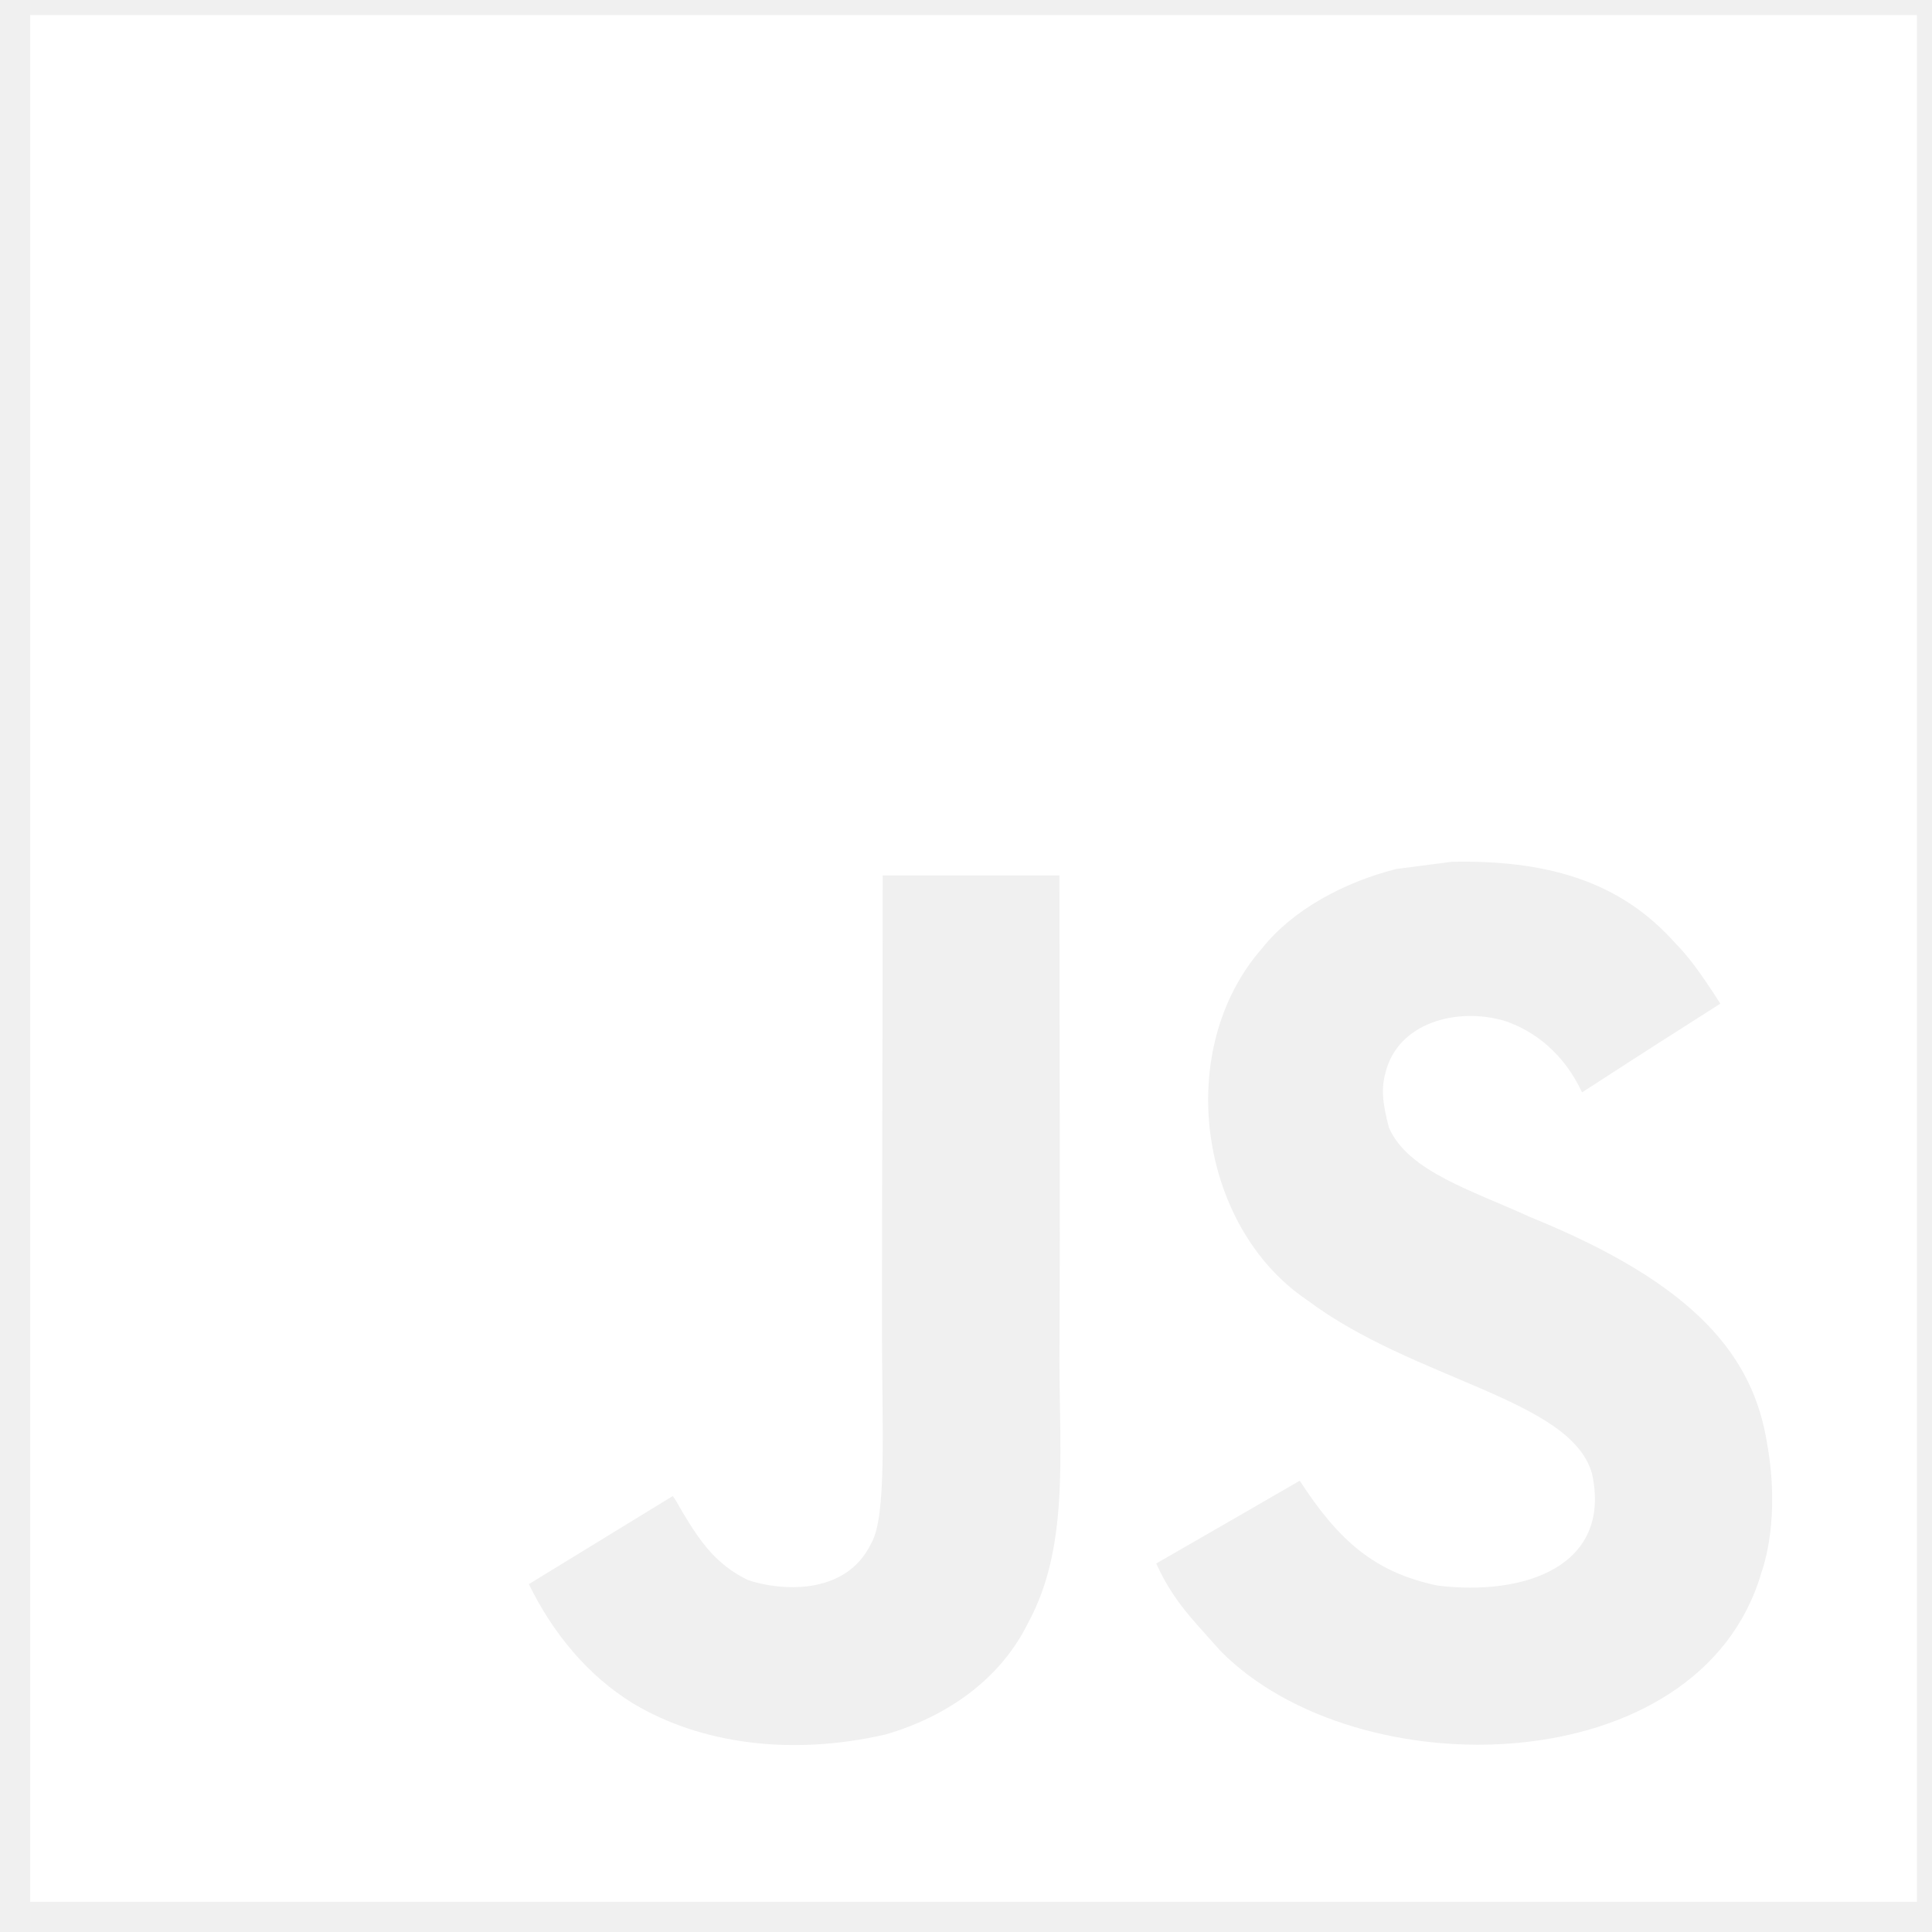
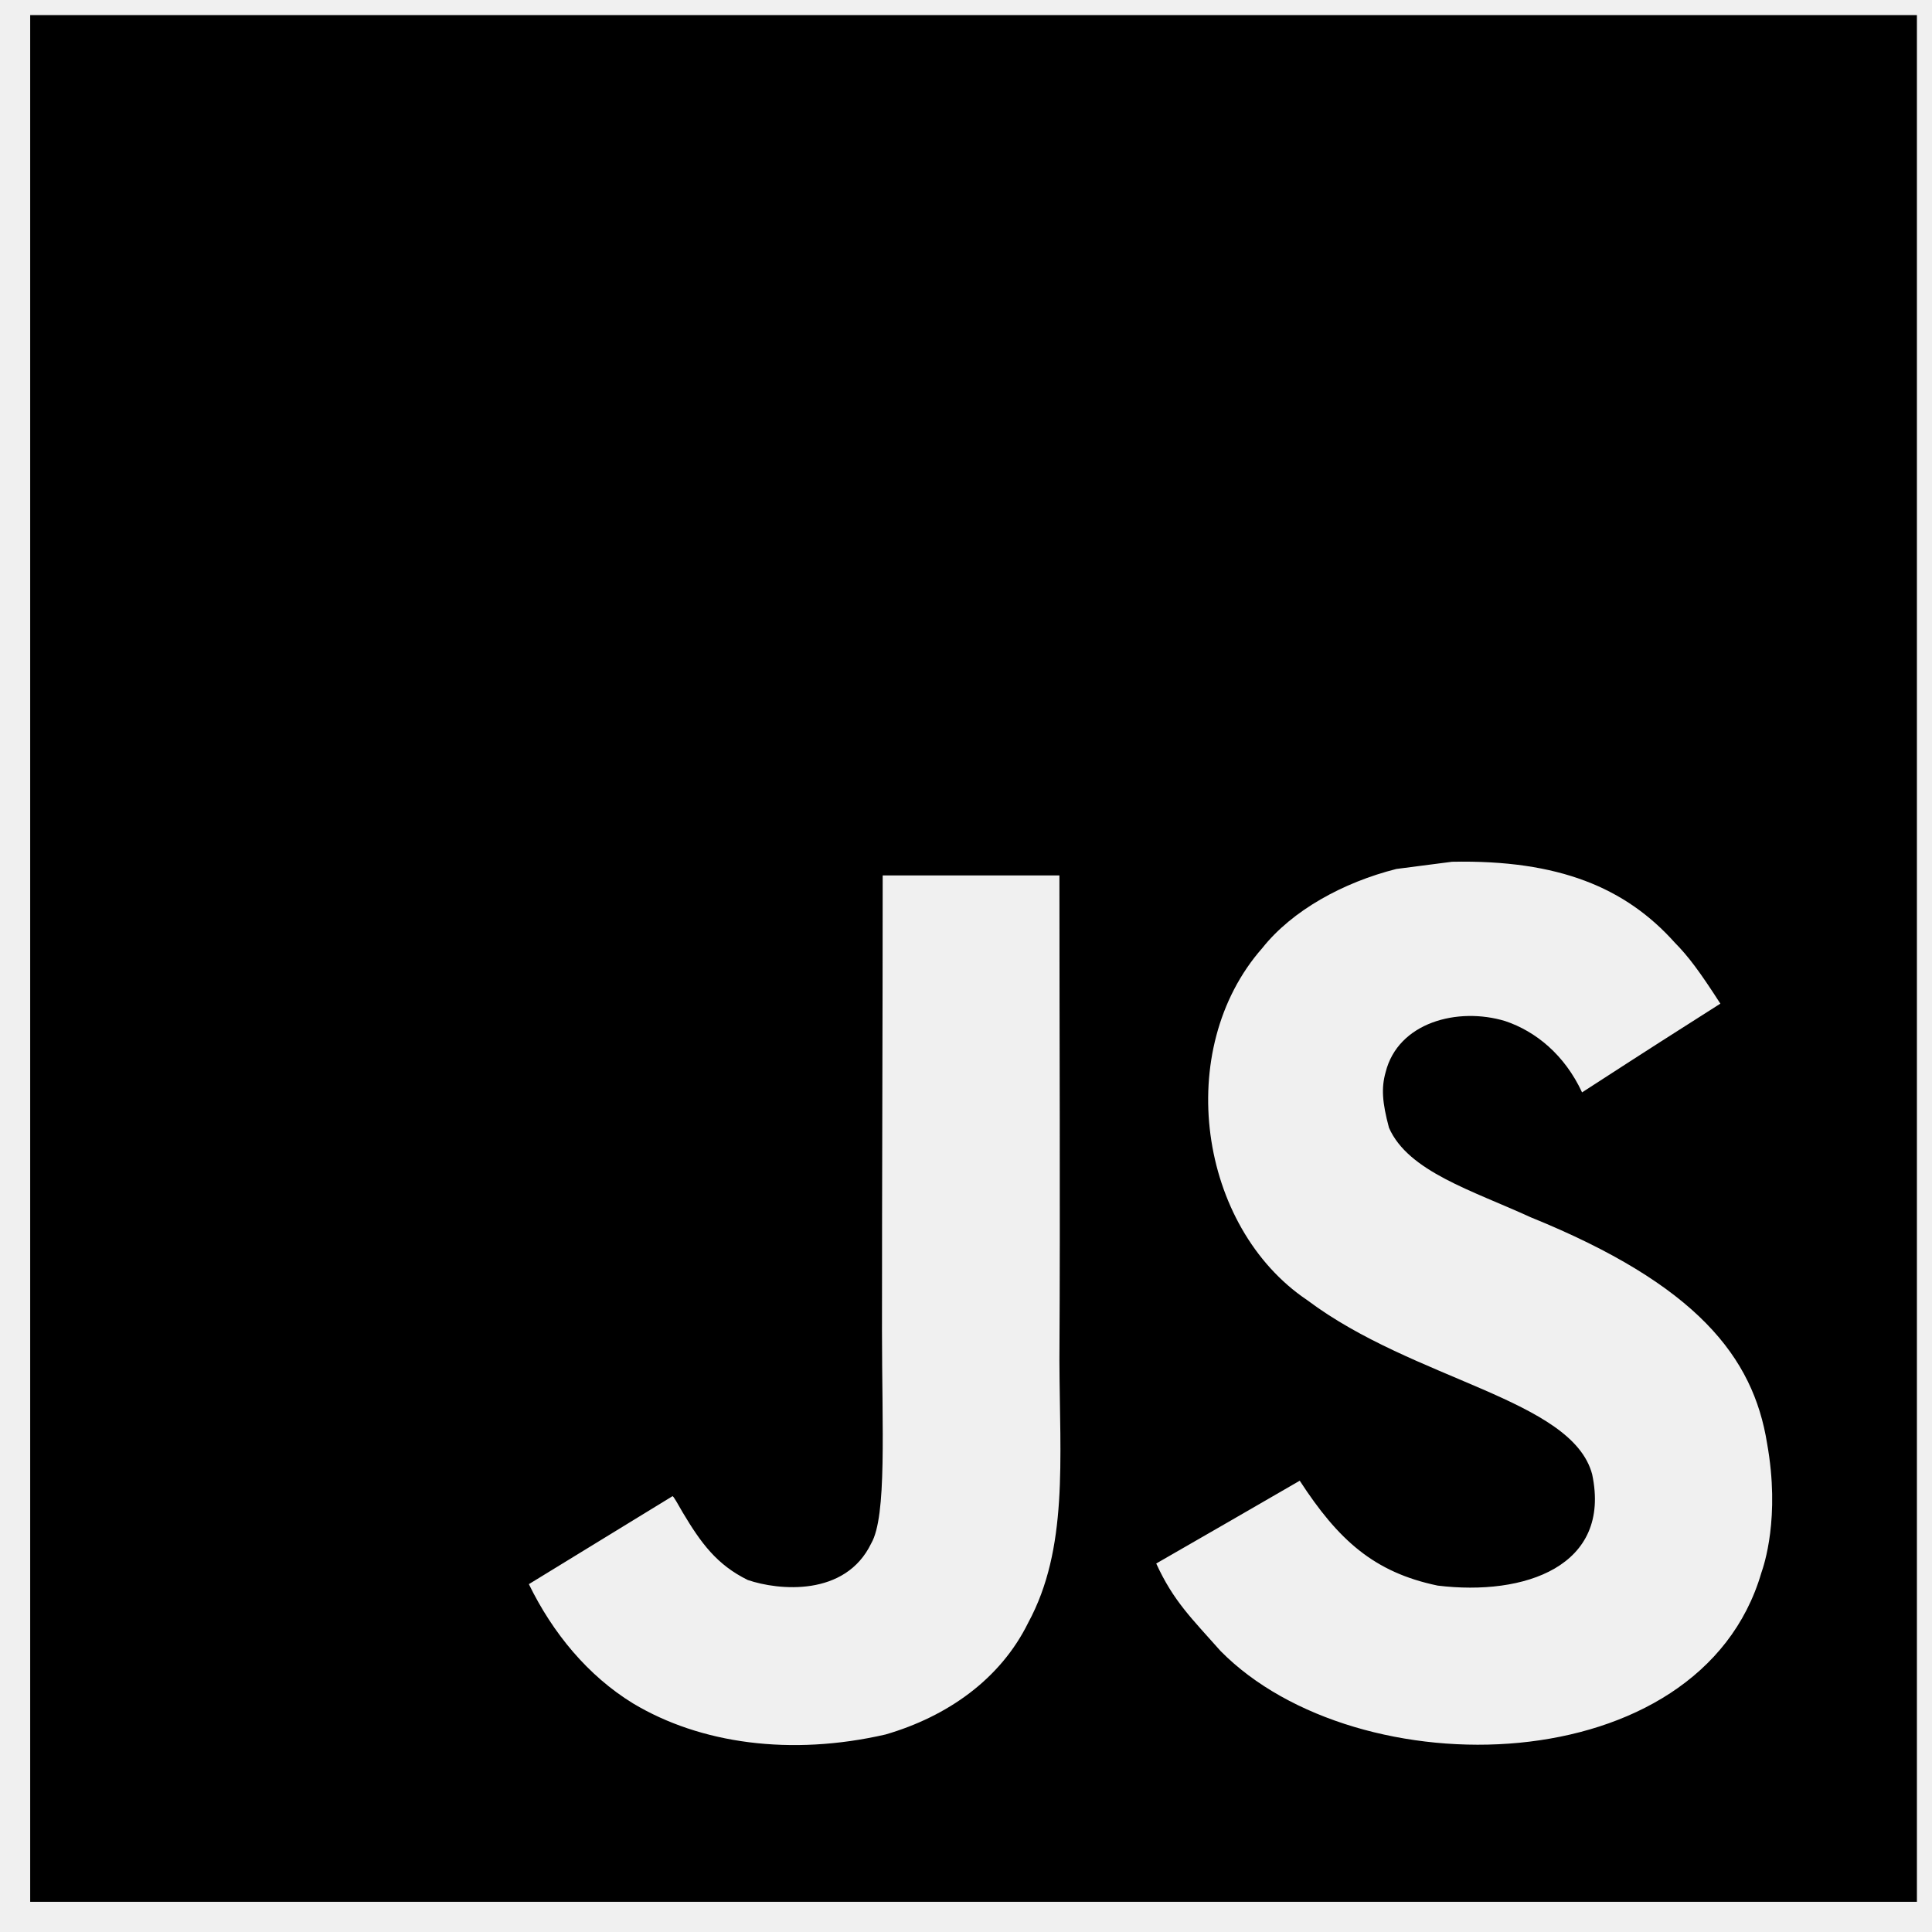
<svg xmlns="http://www.w3.org/2000/svg" width="1em" height="1em" viewBox="0 0 128 128">
-   <path fill="white" d="M2 1v125h125V1zm66.119 106.513c-1.845 3.749-5.367 6.212-9.448 7.401c-6.271 1.44-12.269.619-16.731-2.059c-2.986-1.832-5.318-4.652-6.901-7.901l9.52-5.83c.083.035.333.487.667 1.071c1.214 2.034 2.261 3.474 4.319 4.485c2.022.69 6.461 1.131 8.175-2.427c1.047-1.81.714-7.628.714-14.065C58.433 78.073 58.48 68 58.48 58h11.709c0 11 .06 21.418 0 32.152c.025 6.58.596 12.446-2.07 17.361m48.574-3.308c-4.07 13.922-26.762 14.374-35.83 5.176c-1.916-2.165-3.117-3.296-4.26-5.795c4.819-2.772 4.819-2.772 9.508-5.485c2.547 3.915 4.902 6.068 9.139 6.949c5.748.702 11.531-1.273 10.234-7.378c-1.333-4.986-11.77-6.199-18.873-11.531c-7.211-4.843-8.901-16.611-2.975-23.335c1.975-2.487 5.343-4.343 8.877-5.235l3.688-.477c7.081-.143 11.507 1.727 14.756 5.355c.904.916 1.642 1.904 3.022 4.045c-3.772 2.404-3.76 2.381-9.163 5.879c-1.154-2.486-3.069-4.046-5.093-4.724c-3.142-.952-7.104.083-7.926 3.403c-.285 1.023-.226 1.975.227 3.665c1.273 2.903 5.545 4.165 9.377 5.926c11.031 4.474 14.756 9.271 15.672 14.981c.882 4.916-.213 8.105-.38 8.581" />
+   <path fill="currentColor" d="M2 1v125h125V1zm66.119 106.513c-1.845 3.749-5.367 6.212-9.448 7.401c-6.271 1.44-12.269.619-16.731-2.059c-2.986-1.832-5.318-4.652-6.901-7.901l9.52-5.83c.083.035.333.487.667 1.071c1.214 2.034 2.261 3.474 4.319 4.485c2.022.69 6.461 1.131 8.175-2.427c1.047-1.81.714-7.628.714-14.065C58.433 78.073 58.48 68 58.48 58h11.709c0 11 .06 21.418 0 32.152c.025 6.58.596 12.446-2.07 17.361m48.574-3.308c-4.07 13.922-26.762 14.374-35.83 5.176c-1.916-2.165-3.117-3.296-4.26-5.795c4.819-2.772 4.819-2.772 9.508-5.485c2.547 3.915 4.902 6.068 9.139 6.949c5.748.702 11.531-1.273 10.234-7.378c-1.333-4.986-11.77-6.199-18.873-11.531c-7.211-4.843-8.901-16.611-2.975-23.335c1.975-2.487 5.343-4.343 8.877-5.235l3.688-.477c7.081-.143 11.507 1.727 14.756 5.355c.904.916 1.642 1.904 3.022 4.045c-3.772 2.404-3.76 2.381-9.163 5.879c-1.154-2.486-3.069-4.046-5.093-4.724c-3.142-.952-7.104.083-7.926 3.403c-.285 1.023-.226 1.975.227 3.665c1.273 2.903 5.545 4.165 9.377 5.926c11.031 4.474 14.756 9.271 15.672 14.981c.882 4.916-.213 8.105-.38 8.581" />
</svg>
